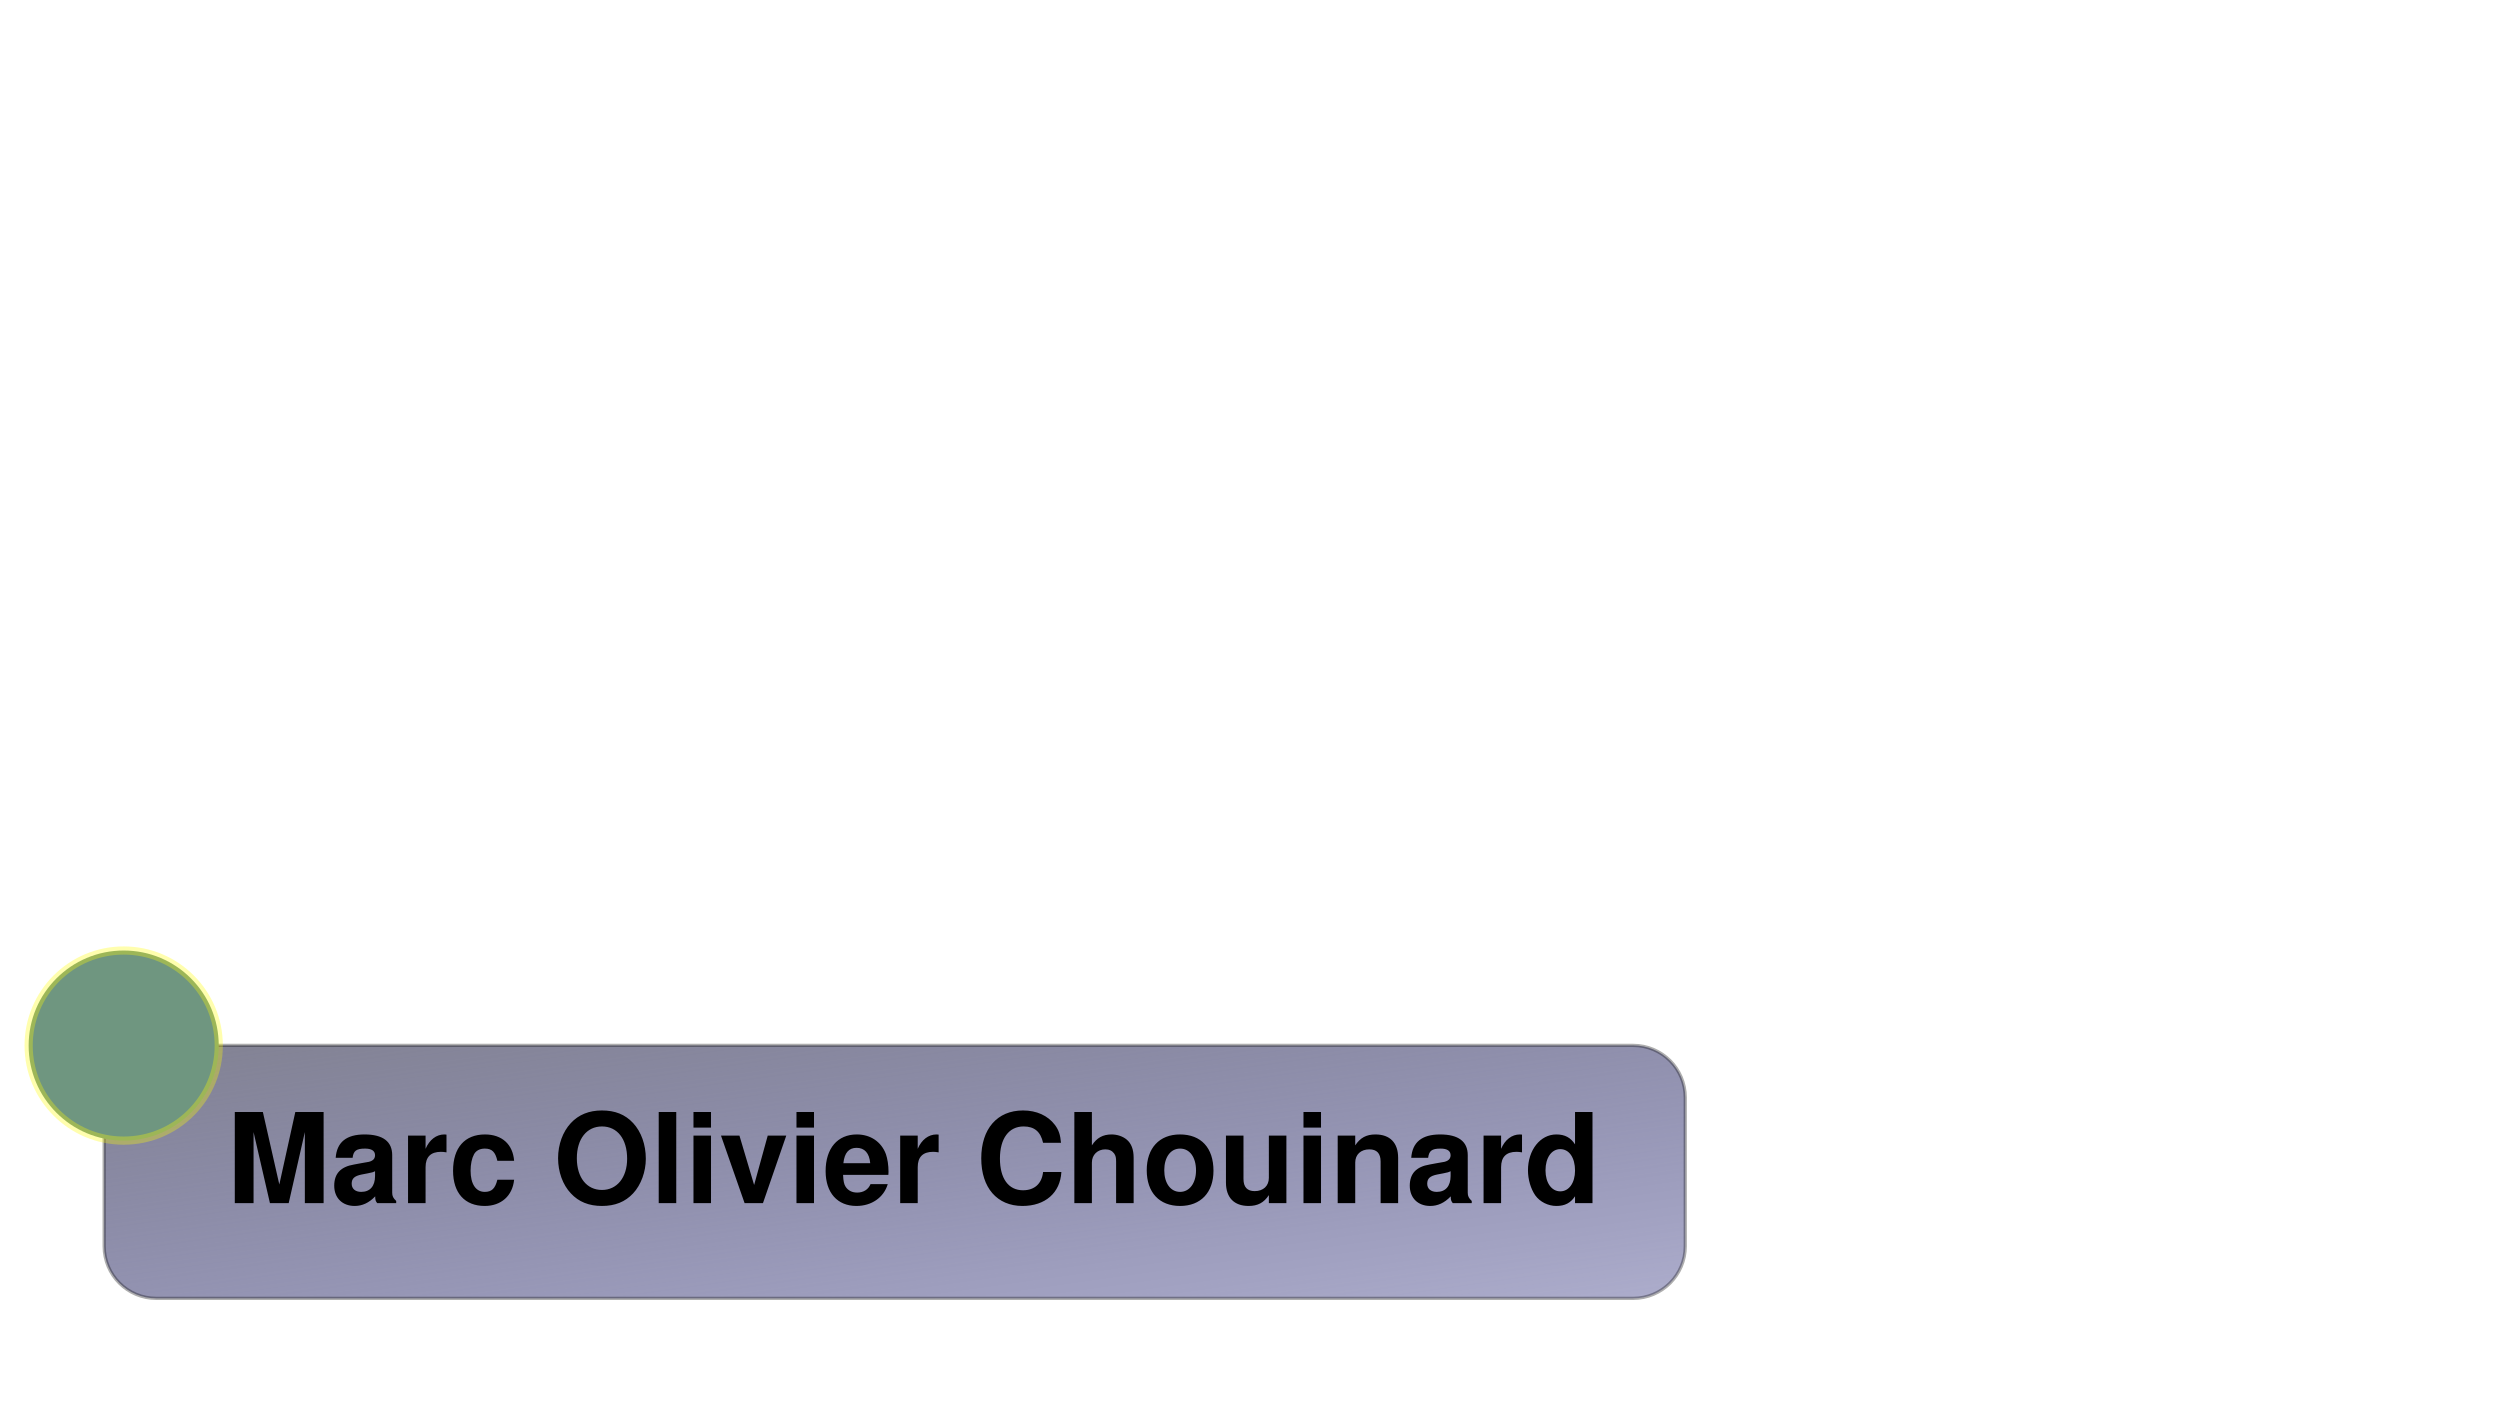
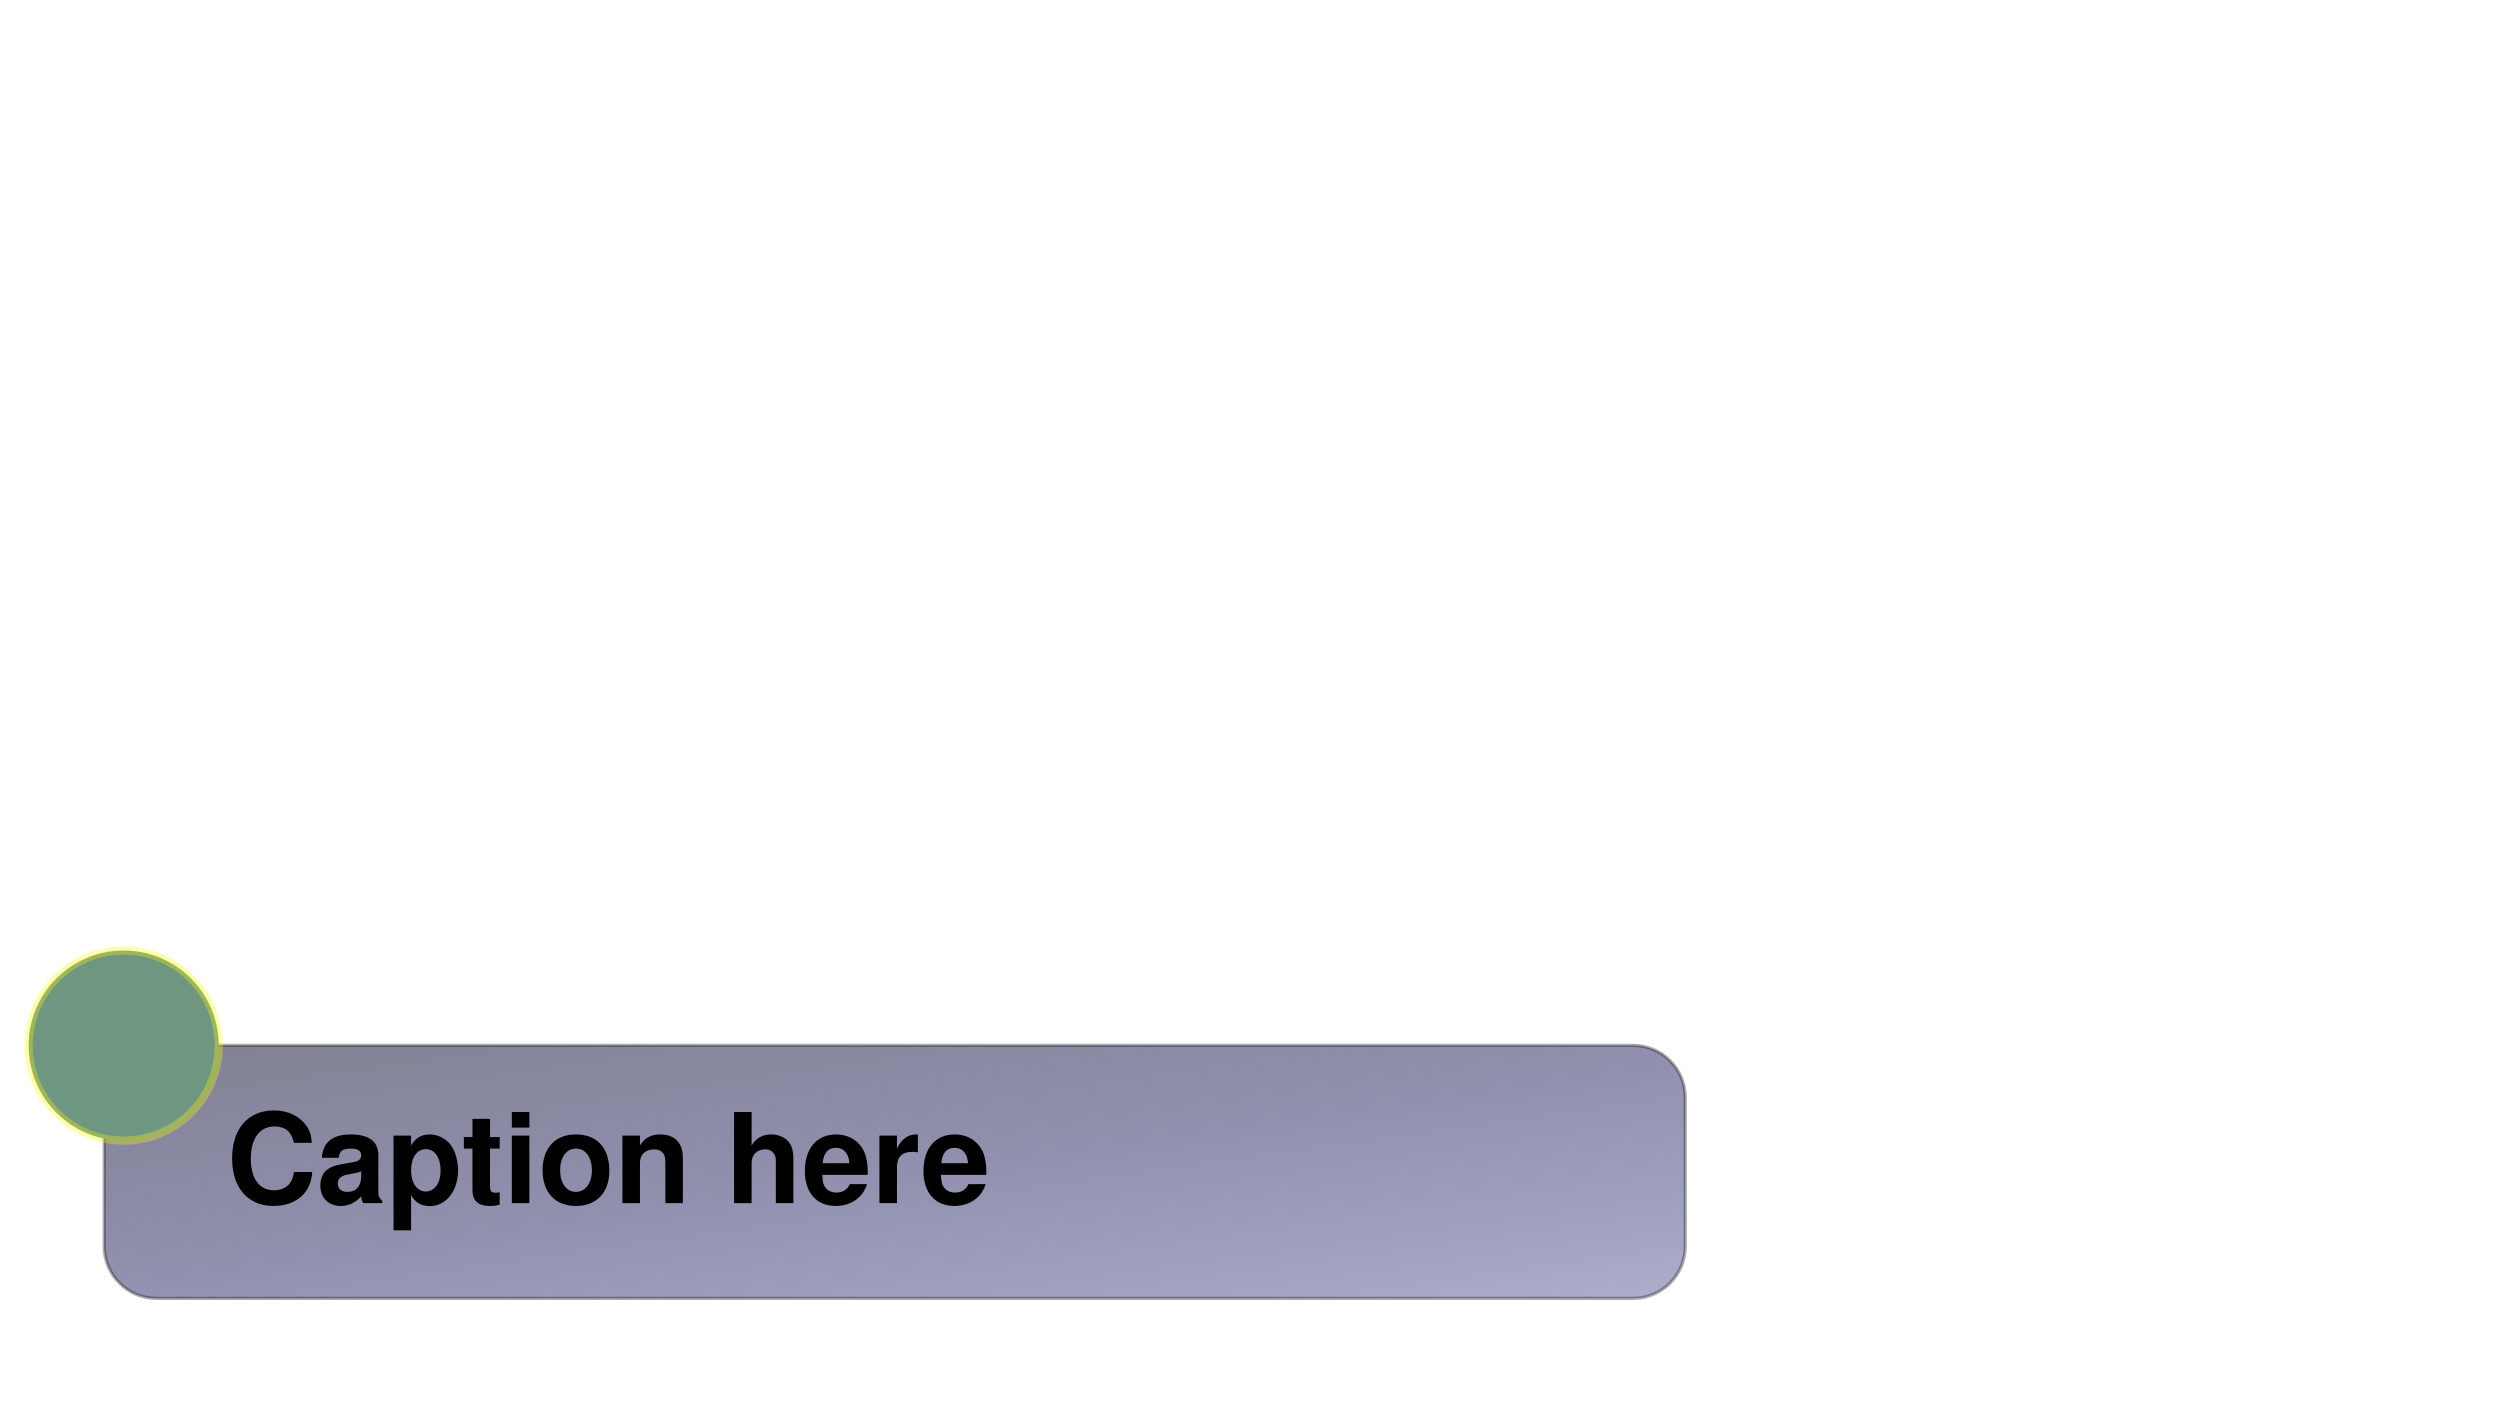
<svg xmlns="http://www.w3.org/2000/svg" xmlns:xlink="http://www.w3.org/1999/xlink" width="1920" height="1080" viewBox="0 0 508 285.75" version="1.1" id="svg8">
  <defs id="defs2">
    <linearGradient id="linearGradient4534">
      <stop style="stop-color:#808080;stop-opacity:1;" offset="0" id="stop4530" />
      <stop style="stop-color:#000080;stop-opacity:0" offset="1" id="stop4532" />
    </linearGradient>
    <linearGradient xlink:href="#linearGradient4534" id="linearGradient4536" x1="216.958" y1="173.704" x2="246.667" y2="384.312" gradientUnits="userSpaceOnUse" gradientTransform="translate(-63.5)" />
  </defs>
  <g id="layer1" transform="translate(0,-11.24998)">
    <rect style="fill:url(#linearGradient4536);fill-opacity:1;stroke:#000000;stroke-width:0.665;stroke-miterlimit:4;stroke-dasharray:none;stroke-opacity:0.32" id="rect10" width="321.28" height="51.405" x="21.167" y="223.673" ry="10.583" />
    <circle style="fill:#6f9680;fill-opacity:1;stroke:#fffc00;stroke-width:1.665;stroke-miterlimit:4;stroke-dasharray:none;stroke-opacity:0.32" id="path4538" cx="25.135" cy="223.71" r="19.315" />
    <text xml:space="preserve" style="font-style:normal;font-weight:normal;font-size:10.583px;line-height:1.25;font-family:sans-serif;letter-spacing:0px;word-spacing:0px;fill:#000000;fill-opacity:1;stroke:none;stroke-width:0.265" x="46.038" y="255.725" id="text4542">
-       <tspan id="tspan4540" x="46.038" y="255.725" style="font-style:normal;font-variant:normal;font-weight:bold;font-stretch:normal;font-size:25.4px;font-family:Helvetica;-inkscape-font-specification:'Helvetica Bold';stroke-width:0.265">Marc Olivier Chouinard</tspan>
+       <tspan id="tspan4540" x="46.038" y="255.725" style="font-style:normal;font-variant:normal;font-weight:bold;font-stretch:normal;font-size:25.4px;font-family:Helvetica;-inkscape-font-specification:'Helvetica Bold';stroke-width:0.265">Caption here</tspan>
    </text>
  </g>
</svg>
